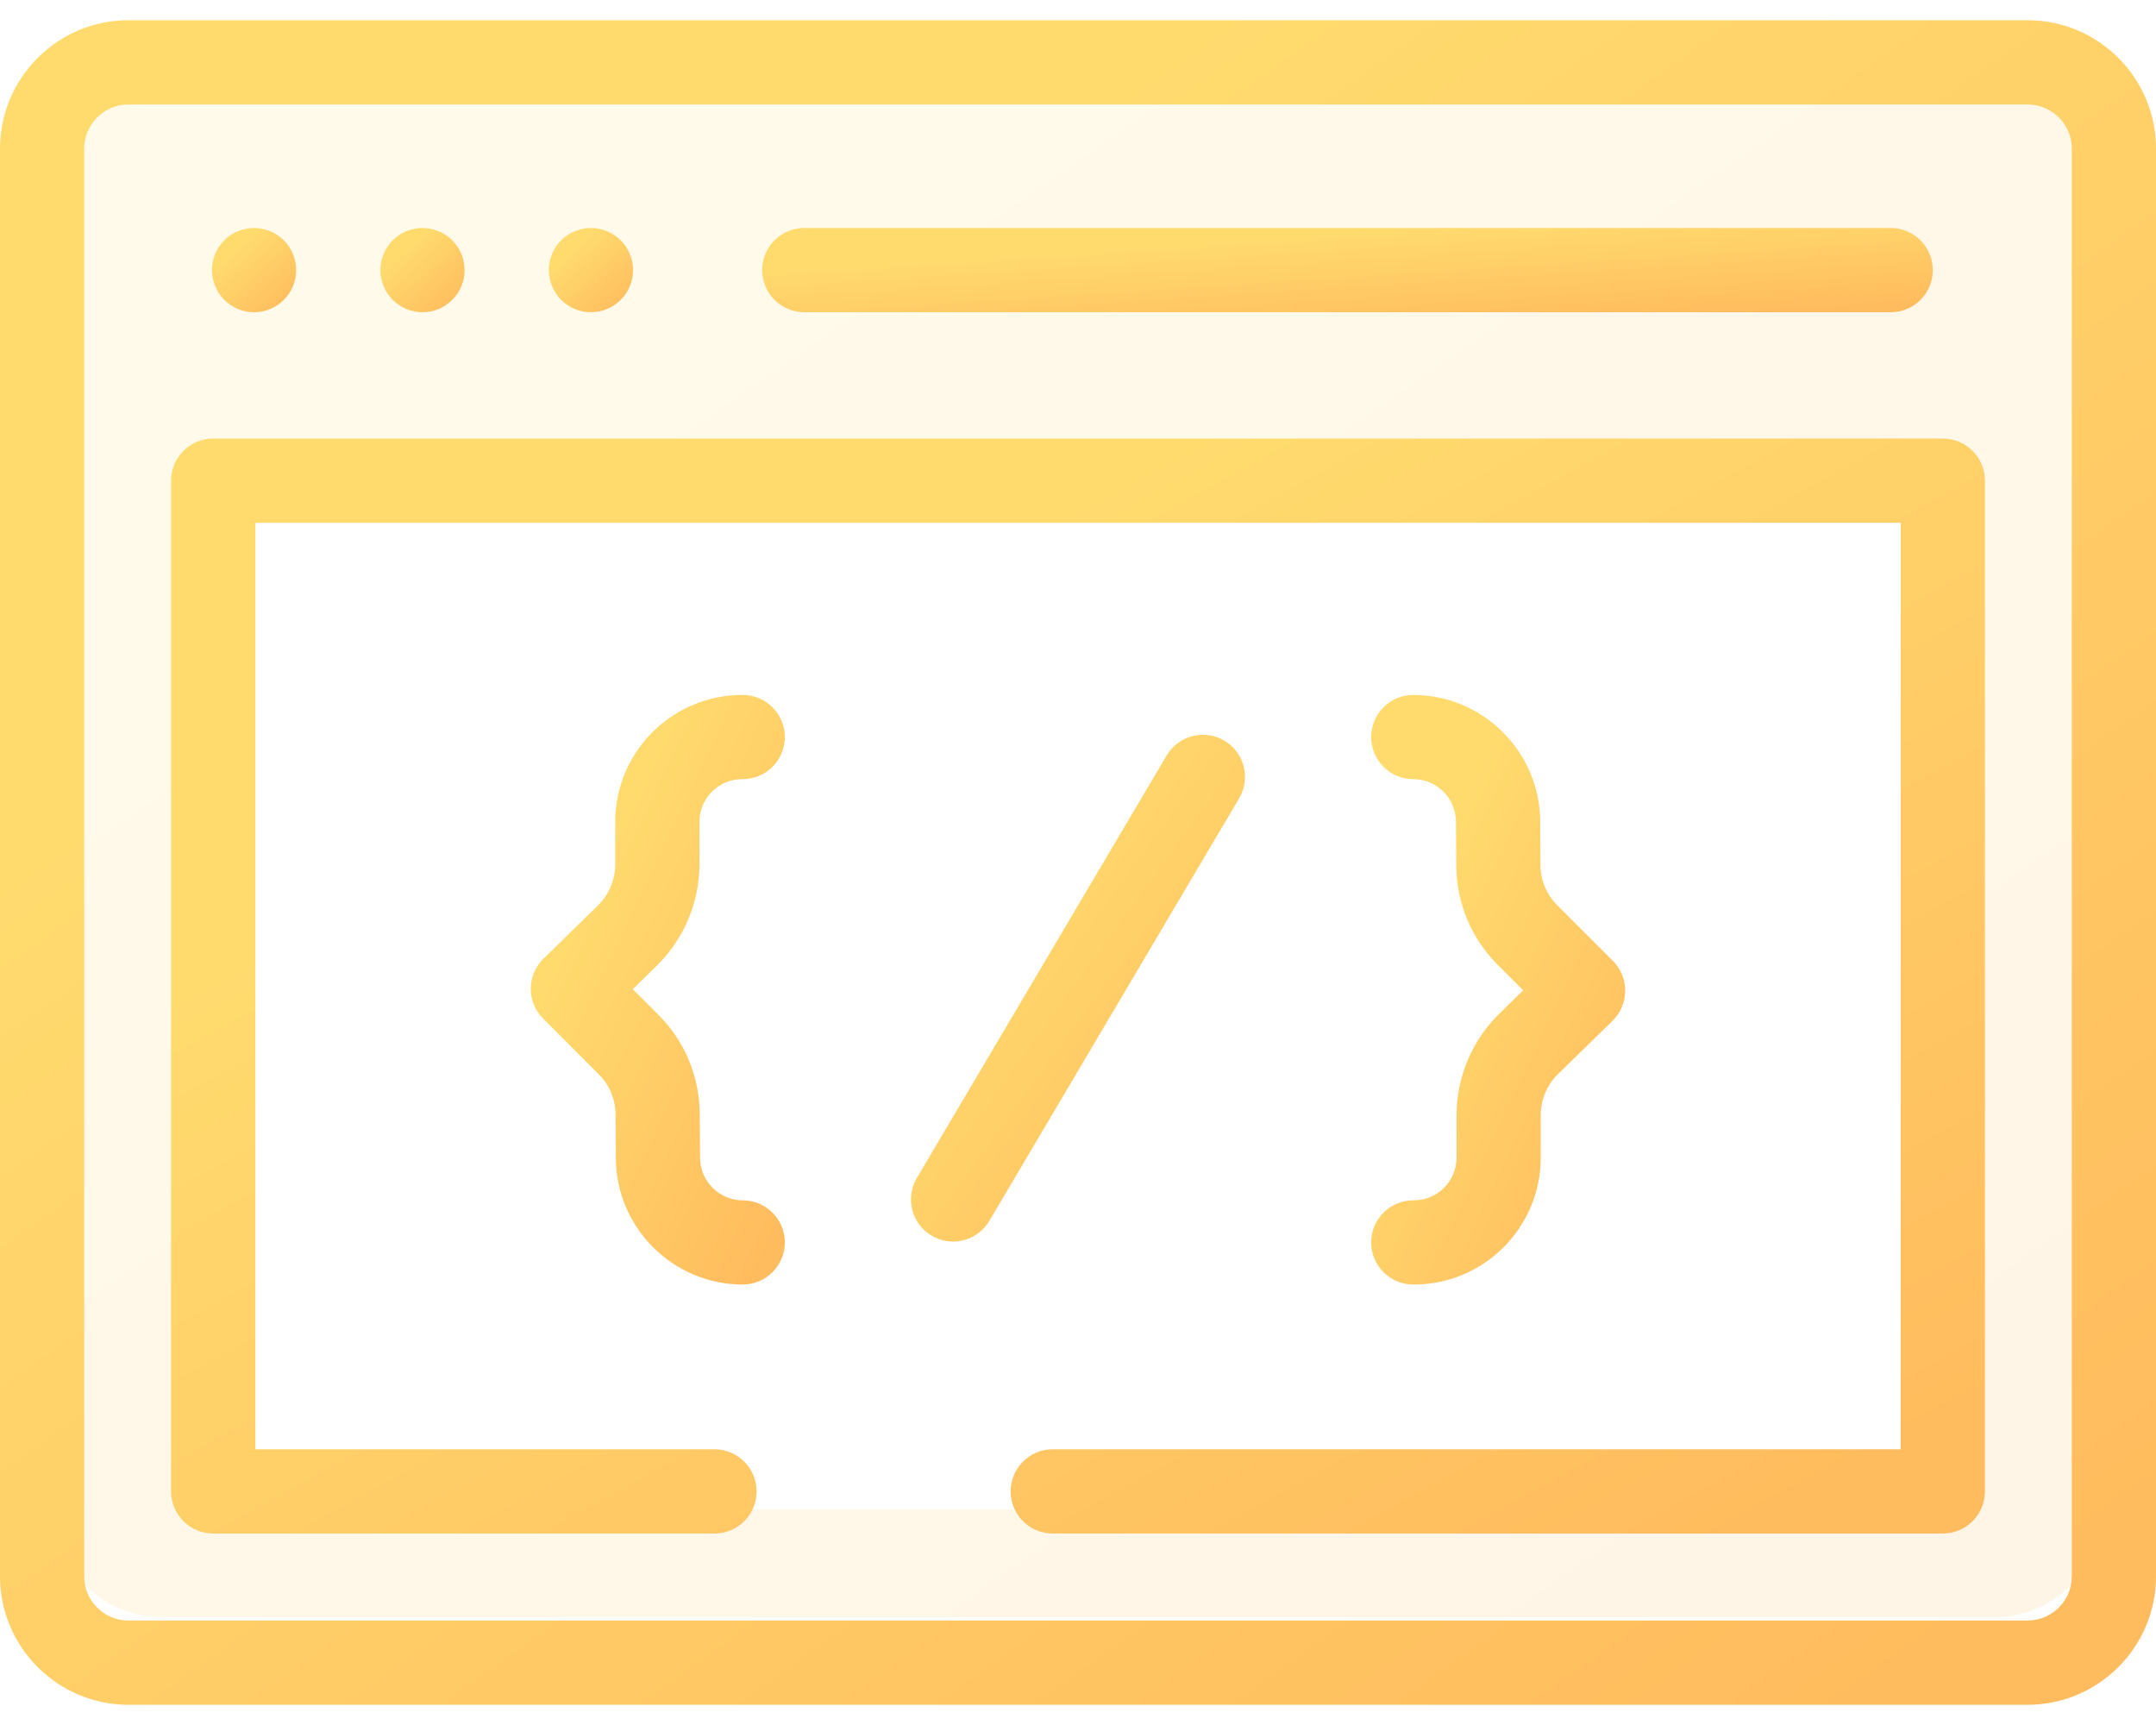
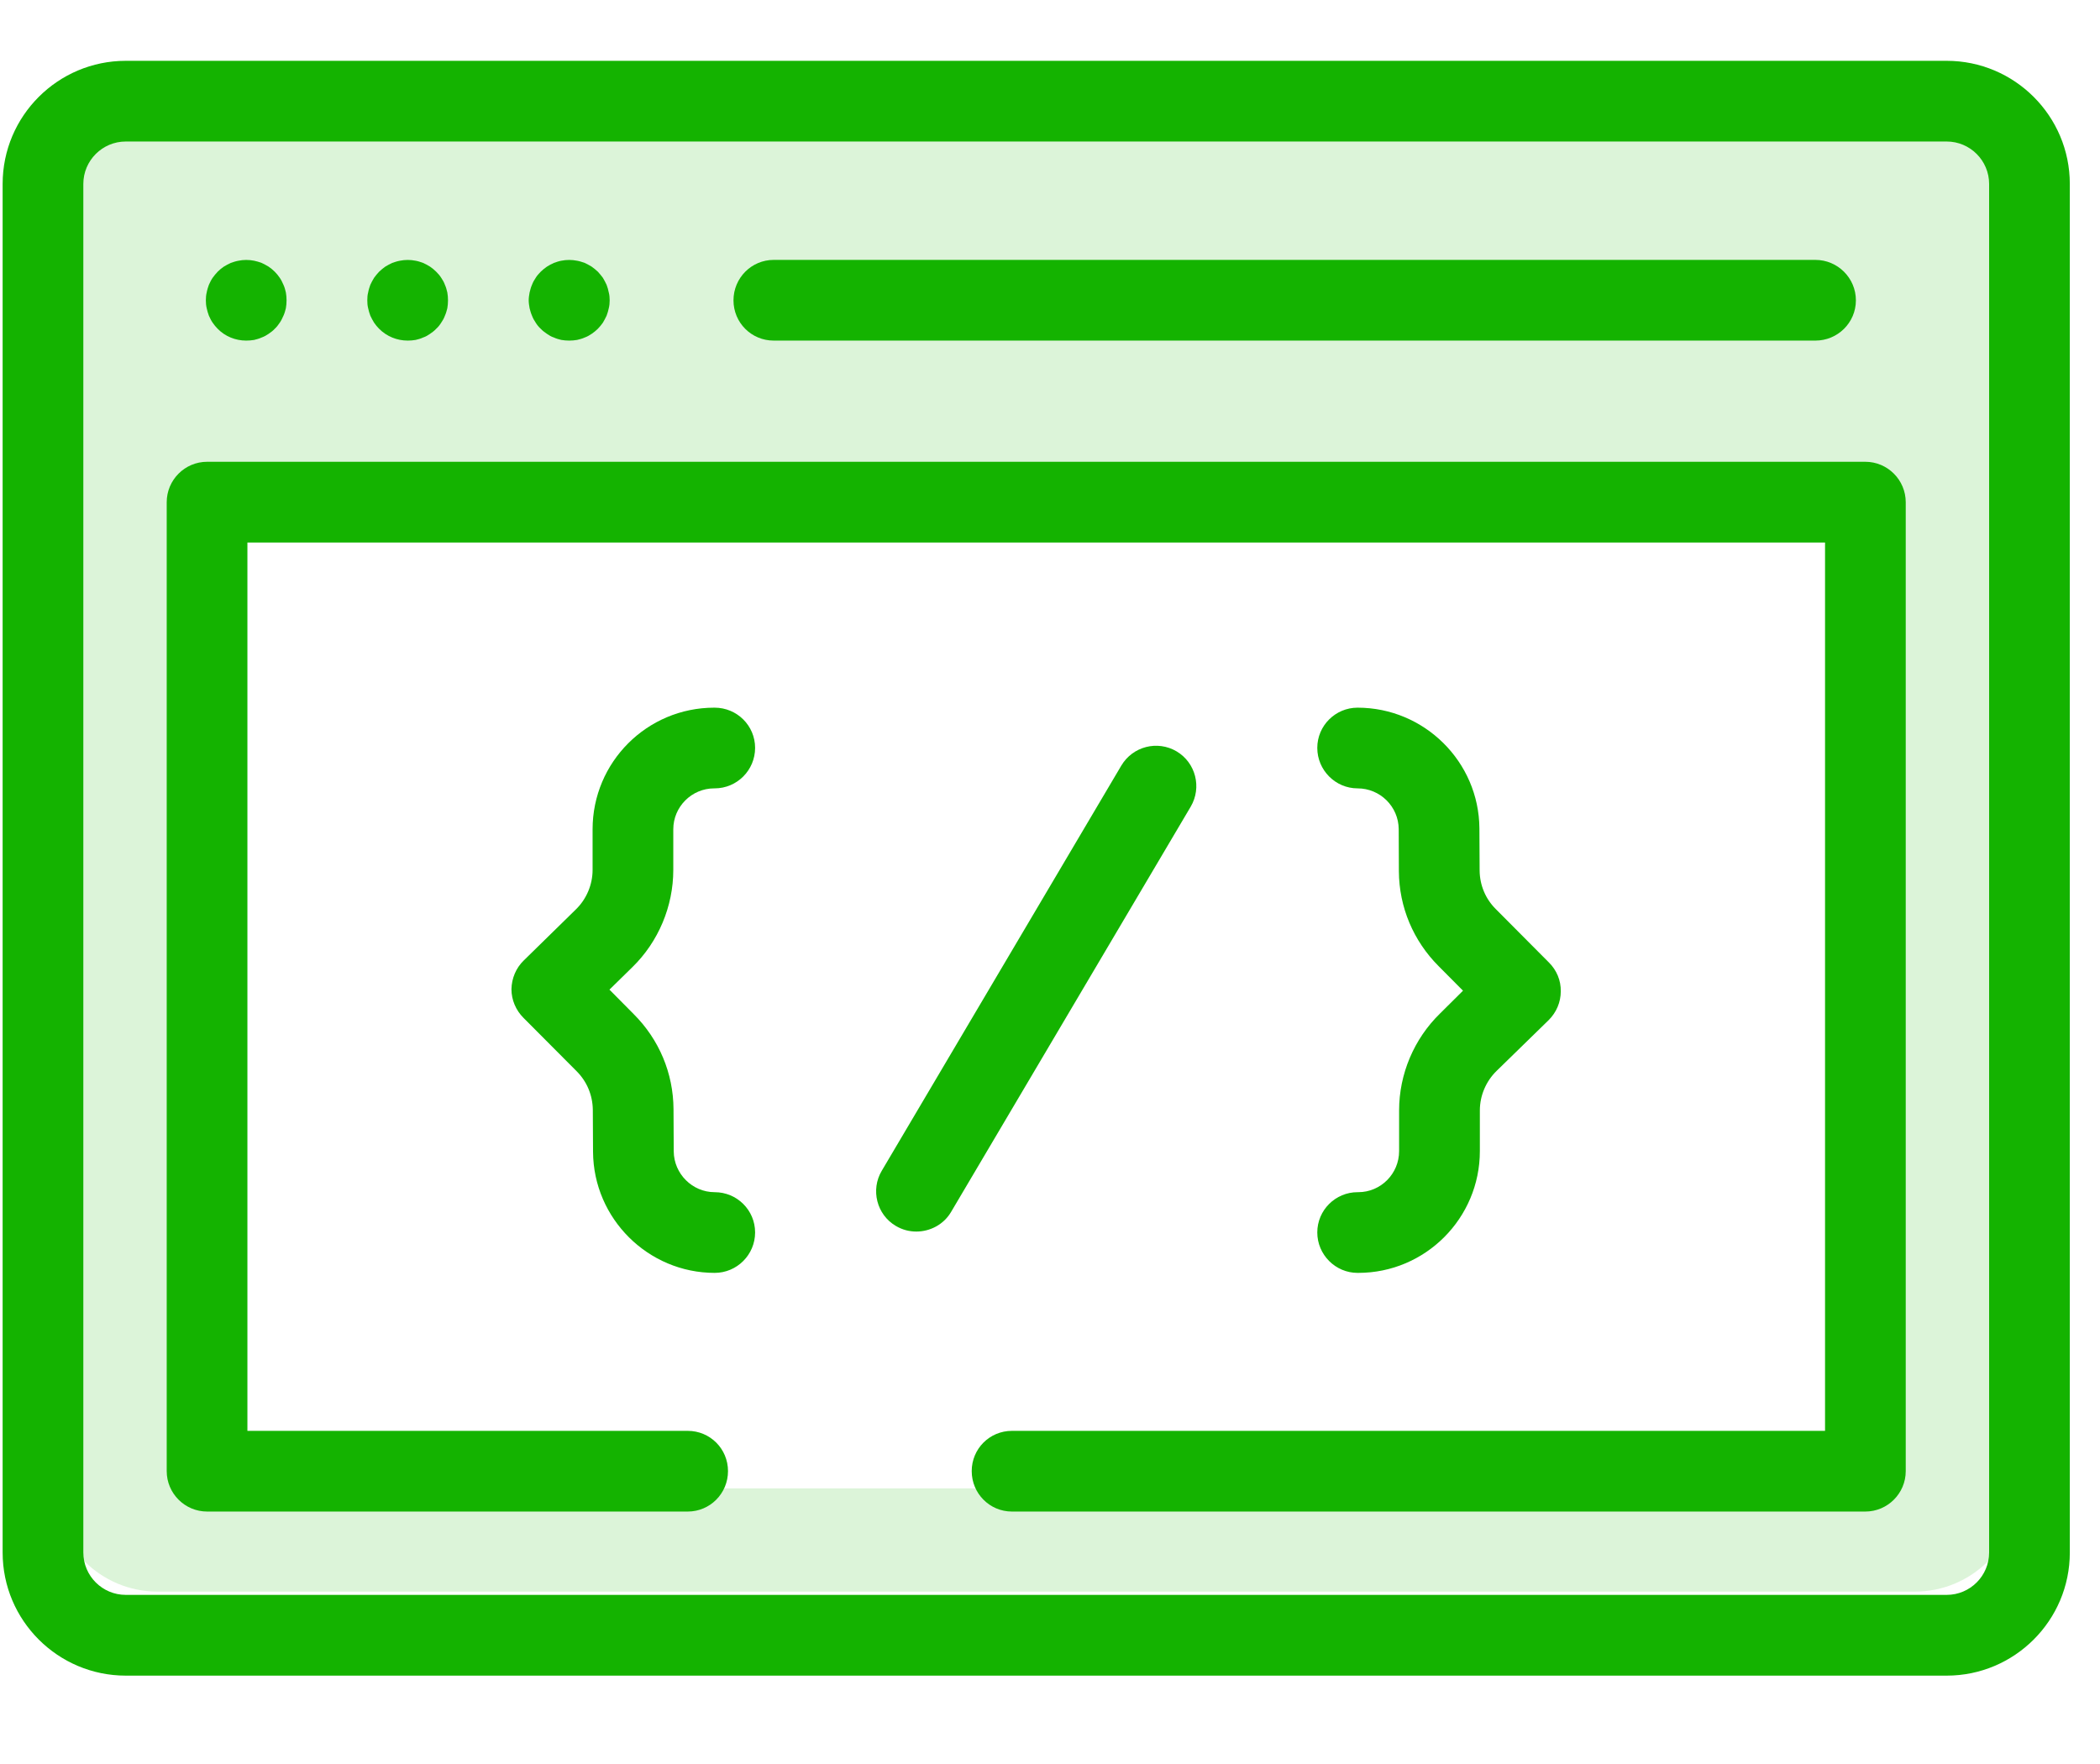
- <svg xmlns="http://www.w3.org/2000/svg" width="40" height="32" viewBox="0 0 40 32" fill="none">
-   <path opacity="0.15" fill-rule="evenodd" clip-rule="evenodd" d="M3 1C1.895 1 1 1.895 1 3V28C1 29.105 1.895 30 3 30H37C38.105 30 39 29.105 39 28V3C39 1.895 38.105 1 37 1H3ZM36 9H4V28H36V9Z" fill="url(#paint0_linear)" />
-   <path d="M37.617 0.375H2.383C1.069 0.375 0 1.444 0 2.758V29.242C0 30.556 1.069 31.625 2.383 31.625H37.617C38.931 31.625 40 30.556 40 29.242V2.758C40 1.444 38.931 0.375 37.617 0.375ZM38.438 29.242C38.438 29.695 38.069 30.062 37.617 30.062H2.383C1.931 30.062 1.562 29.695 1.562 29.242V2.758C1.562 2.306 1.931 1.938 2.383 1.938H37.617C38.069 1.938 38.438 2.306 38.438 2.758V29.242Z" fill="url(#paint1_linear)" />
-   <path d="M14.922 5.792H35.078C35.51 5.792 35.859 5.442 35.859 5.01C35.859 4.579 35.51 4.229 35.078 4.229H14.922C14.49 4.229 14.141 4.579 14.141 5.01C14.141 5.442 14.49 5.792 14.922 5.792Z" fill="url(#paint2_linear)" />
-   <path d="M3.992 5.309C4.012 5.356 4.036 5.402 4.064 5.444C4.092 5.487 4.125 5.527 4.161 5.562C4.306 5.709 4.508 5.792 4.713 5.792C4.765 5.792 4.816 5.787 4.866 5.777C4.916 5.767 4.966 5.752 5.013 5.732C5.06 5.713 5.105 5.688 5.147 5.66C5.19 5.631 5.23 5.598 5.266 5.563C5.302 5.527 5.334 5.487 5.363 5.444C5.392 5.402 5.416 5.356 5.435 5.309C5.455 5.262 5.47 5.213 5.48 5.163C5.49 5.113 5.494 5.061 5.494 5.01C5.494 4.959 5.49 4.908 5.48 4.858C5.47 4.808 5.455 4.759 5.435 4.712C5.416 4.664 5.392 4.619 5.363 4.577C5.334 4.534 5.302 4.494 5.266 4.458C5.23 4.422 5.19 4.389 5.147 4.361C5.105 4.333 5.06 4.309 5.013 4.289C4.966 4.27 4.916 4.255 4.866 4.245C4.766 4.224 4.662 4.224 4.561 4.245C4.511 4.255 4.462 4.27 4.415 4.289C4.367 4.309 4.322 4.333 4.28 4.361C4.237 4.389 4.197 4.422 4.161 4.458C4.125 4.494 4.092 4.534 4.064 4.577C4.036 4.619 4.012 4.664 3.992 4.712C3.973 4.759 3.958 4.808 3.948 4.858C3.937 4.908 3.932 4.959 3.932 5.01C3.932 5.061 3.937 5.113 3.948 5.163C3.958 5.213 3.973 5.262 3.992 5.309Z" fill="url(#paint3_linear)" />
-   <path d="M7.117 5.309C7.137 5.356 7.161 5.402 7.189 5.444C7.217 5.487 7.25 5.527 7.286 5.562C7.431 5.709 7.633 5.792 7.838 5.792C7.89 5.792 7.941 5.787 7.991 5.777C8.041 5.767 8.091 5.752 8.138 5.732C8.185 5.713 8.23 5.688 8.272 5.66C8.315 5.631 8.355 5.598 8.391 5.563C8.427 5.527 8.459 5.487 8.488 5.444C8.517 5.402 8.541 5.356 8.56 5.309C8.58 5.262 8.595 5.213 8.605 5.163C8.615 5.113 8.619 5.061 8.619 5.01C8.619 4.959 8.615 4.908 8.605 4.858C8.595 4.808 8.58 4.759 8.56 4.712C8.541 4.664 8.517 4.619 8.488 4.577C8.459 4.534 8.427 4.494 8.391 4.458C8.355 4.422 8.315 4.389 8.272 4.361C8.23 4.333 8.185 4.309 8.138 4.289C8.091 4.27 8.041 4.255 7.991 4.245C7.891 4.224 7.787 4.224 7.686 4.245C7.636 4.255 7.587 4.27 7.54 4.289C7.492 4.309 7.447 4.333 7.405 4.361C7.362 4.389 7.322 4.422 7.286 4.458C7.25 4.494 7.217 4.534 7.189 4.577C7.161 4.619 7.137 4.664 7.117 4.712C7.098 4.759 7.083 4.808 7.073 4.858C7.062 4.908 7.057 4.959 7.057 5.01C7.057 5.061 7.062 5.113 7.073 5.163C7.083 5.213 7.098 5.262 7.117 5.309Z" fill="url(#paint4_linear)" />
-   <path d="M10.242 5.309C10.262 5.356 10.286 5.402 10.314 5.444C10.342 5.487 10.375 5.527 10.411 5.562C10.447 5.598 10.487 5.631 10.53 5.66C10.572 5.688 10.617 5.713 10.665 5.732C10.712 5.752 10.761 5.767 10.811 5.777C10.861 5.787 10.912 5.791 10.963 5.791C11.015 5.791 11.066 5.787 11.116 5.777C11.166 5.767 11.216 5.752 11.262 5.732C11.309 5.713 11.355 5.688 11.398 5.66C11.44 5.631 11.48 5.598 11.516 5.562C11.552 5.527 11.585 5.487 11.613 5.444C11.642 5.402 11.666 5.356 11.685 5.309C11.705 5.262 11.72 5.213 11.73 5.163C11.74 5.113 11.744 5.061 11.744 5.01C11.744 4.959 11.74 4.908 11.73 4.858C11.72 4.808 11.705 4.759 11.685 4.712C11.666 4.664 11.642 4.619 11.613 4.577C11.585 4.534 11.552 4.494 11.516 4.458C11.48 4.422 11.44 4.389 11.398 4.361C11.355 4.333 11.309 4.309 11.262 4.289C11.216 4.27 11.166 4.255 11.116 4.245C11.016 4.224 10.912 4.224 10.811 4.245C10.761 4.255 10.712 4.27 10.665 4.289C10.617 4.309 10.572 4.333 10.53 4.361C10.487 4.389 10.447 4.422 10.411 4.458C10.375 4.494 10.342 4.534 10.314 4.577C10.286 4.619 10.262 4.664 10.242 4.712C10.223 4.759 10.208 4.808 10.198 4.858C10.187 4.908 10.182 4.959 10.182 5.01C10.182 5.061 10.187 5.113 10.198 5.163C10.208 5.213 10.223 5.262 10.242 5.309Z" fill="url(#paint5_linear)" />
-   <path d="M22.715 13.739C22.344 13.519 21.865 13.643 21.645 14.014L17.01 21.852C16.79 22.224 16.913 22.703 17.285 22.922C17.409 22.996 17.546 23.032 17.682 23.032C17.949 23.032 18.209 22.894 18.355 22.648L22.99 14.809C23.21 14.438 23.087 13.959 22.715 13.739Z" fill="url(#paint6_linear)" />
-   <path d="M12.977 16.035V15.246C12.977 14.809 13.332 14.454 13.769 14.454H13.78C14.211 14.454 14.561 14.104 14.561 13.673C14.561 13.242 14.211 12.892 13.78 12.892H13.769C12.471 12.892 11.414 13.948 11.414 15.246V16.035C11.414 16.319 11.298 16.596 11.095 16.795L10.082 17.785C9.933 17.931 9.849 18.131 9.847 18.34C9.846 18.548 9.929 18.749 10.076 18.896L11.108 19.928C11.307 20.126 11.417 20.391 11.42 20.672L11.425 21.491C11.434 22.78 12.49 23.829 13.78 23.829C14.211 23.829 14.561 23.479 14.561 23.048C14.561 22.616 14.211 22.267 13.78 22.267C13.346 22.267 12.991 21.914 12.988 21.48L12.982 20.661C12.977 19.966 12.704 19.313 12.213 18.823L11.74 18.35L12.187 17.912C12.689 17.421 12.977 16.737 12.977 16.035Z" fill="url(#paint7_linear)" />
-   <path d="M27.023 20.686V21.474C27.023 21.911 26.668 22.267 26.231 22.267H26.22C25.789 22.267 25.439 22.616 25.439 23.048C25.439 23.479 25.789 23.829 26.22 23.829H26.231C27.529 23.829 28.585 22.773 28.585 21.474V20.686C28.585 20.402 28.702 20.125 28.905 19.926L29.918 18.936C30.067 18.79 30.151 18.59 30.152 18.381C30.154 18.172 30.071 17.972 29.923 17.824L28.892 16.793C28.693 16.595 28.582 16.33 28.58 16.049L28.575 15.23C28.566 13.941 27.509 12.892 26.22 12.892C25.789 12.892 25.439 13.242 25.439 13.673C25.439 14.104 25.789 14.454 26.22 14.454C26.654 14.454 27.009 14.807 27.012 15.241L27.018 16.059C27.023 16.754 27.296 17.407 27.787 17.898L28.26 18.371L27.812 18.809C27.311 19.3 27.023 19.984 27.023 20.686Z" fill="url(#paint8_linear)" />
-   <path d="M36.044 8.135H3.956C3.524 8.135 3.174 8.485 3.174 8.917V27.667C3.174 28.098 3.524 28.448 3.956 28.448H13.255C13.687 28.448 14.037 28.098 14.037 27.667C14.037 27.235 13.687 26.885 13.255 26.885H4.737V9.698H35.263V26.885H19.531C19.1 26.885 18.75 27.235 18.75 27.667C18.75 28.098 19.1 28.448 19.531 28.448H36.044C36.476 28.448 36.826 28.098 36.826 27.667V8.917C36.826 8.485 36.476 8.135 36.044 8.135Z" fill="url(#paint9_linear)" />
+ <svg xmlns="http://www.w3.org/2000/svg" width="50" zoomAndPan="magnify" viewBox="0 0 37.5 31.5" height="42" preserveAspectRatio="xMidYMid meet" version="1.0">
  <defs>
-     <linearGradient id="paint0_linear" x1="3.153" y1="1" x2="26.689" y2="35.054" gradientUnits="userSpaceOnUse">
-       <stop offset="0.259" stop-color="#FFDB6E" />
-       <stop offset="1" stop-color="#FFBC5E" />
-     </linearGradient>
-     <linearGradient id="paint1_linear" x1="2.267" y1="0.375" x2="27.833" y2="36.511" gradientUnits="userSpaceOnUse">
-       <stop offset="0.259" stop-color="#FFDB6E" />
-       <stop offset="1" stop-color="#FFBC5E" />
-     </linearGradient>
-     <linearGradient id="paint2_linear" x1="15.371" y1="4.229" x2="15.547" y2="6.929" gradientUnits="userSpaceOnUse">
-       <stop offset="0.259" stop-color="#FFDB6E" />
-       <stop offset="1" stop-color="#FFBC5E" />
-     </linearGradient>
-     <linearGradient id="paint3_linear" x1="4.02" y1="4.229" x2="5.369" y2="5.719" gradientUnits="userSpaceOnUse">
-       <stop offset="0.259" stop-color="#FFDB6E" />
-       <stop offset="1" stop-color="#FFBC5E" />
-     </linearGradient>
-     <linearGradient id="paint4_linear" x1="7.145" y1="4.229" x2="8.494" y2="5.719" gradientUnits="userSpaceOnUse">
-       <stop offset="0.259" stop-color="#FFDB6E" />
-       <stop offset="1" stop-color="#FFBC5E" />
-     </linearGradient>
-     <linearGradient id="paint5_linear" x1="10.27" y1="4.229" x2="11.619" y2="5.719" gradientUnits="userSpaceOnUse">
-       <stop offset="0.259" stop-color="#FFDB6E" />
-       <stop offset="1" stop-color="#FFBC5E" />
-     </linearGradient>
-     <linearGradient id="paint6_linear" x1="17.252" y1="13.63" x2="25.014" y2="19.281" gradientUnits="userSpaceOnUse">
-       <stop offset="0.259" stop-color="#FFDB6E" />
-       <stop offset="1" stop-color="#FFBC5E" />
-     </linearGradient>
-     <linearGradient id="paint7_linear" x1="10.114" y1="12.892" x2="17.479" y2="16.396" gradientUnits="userSpaceOnUse">
-       <stop offset="0.259" stop-color="#FFDB6E" />
-       <stop offset="1" stop-color="#FFBC5E" />
-     </linearGradient>
-     <linearGradient id="paint8_linear" x1="25.706" y1="12.892" x2="33.07" y2="16.396" gradientUnits="userSpaceOnUse">
-       <stop offset="0.259" stop-color="#FFDB6E" />
-       <stop offset="1" stop-color="#FFBC5E" />
-     </linearGradient>
-     <linearGradient id="paint9_linear" x1="5.081" y1="8.135" x2="19.915" y2="35.272" gradientUnits="userSpaceOnUse">
-       <stop offset="0.259" stop-color="#FFDB6E" />
-       <stop offset="1" stop-color="#FFBC5E" />
-     </linearGradient>
+     <filter x="0%" y="0%" width="100%" height="100%" id="228e3a3afe">
+       <feColorMatrix values="0 0 0 0 1 0 0 0 0 1 0 0 0 0 1 0 0 0 1 0" color-interpolation-filters="sRGB" />
+     </filter>
+     <clipPath id="633fdad686">
+       <path d="M 0.047 1 L 36.961 1 L 36.961 29 L 0.047 29 Z M 0.047 1 " clip-rule="nonzero" />
+     </clipPath>
+     <mask id="53d89b99dc">
+       <g filter="url(#228e3a3afe)">
+         <rect x="-3.75" width="45" fill="#000000" y="-3.15" height="37.8" fill-opacity="0.15" />
+       </g>
+     </mask>
+     <clipPath id="28a33143cf">
+       <path d="M 0.754 0.652 L 36.191 0.652 L 36.191 27.586 L 0.754 27.586 Z M 0.754 0.652 " clip-rule="nonzero" />
+     </clipPath>
+     <clipPath id="ac779688e4">
+       <path d="M 2.816 0.66 C 1.797 0.66 0.969 1.488 0.969 2.508 L 0.969 25.578 C 0.969 26.598 1.797 27.422 2.816 27.422 L 34.191 27.422 C 35.211 27.422 36.039 26.598 36.039 25.578 L 36.039 2.508 C 36.039 1.488 35.211 0.66 34.191 0.66 Z M 33.27 8.043 L 3.738 8.043 L 3.738 25.578 L 33.27 25.578 Z M 33.27 8.043 " clip-rule="evenodd" />
+     </clipPath>
+     <clipPath id="1ebd7ceb1d">
+       <rect x="0" width="37" y="0" height="28" />
+     </clipPath>
+     <clipPath id="fef6489d09">
+       <path d="M 0.047 1 L 36.961 1 L 36.961 30 L 0.047 30 Z M 0.047 1 " clip-rule="nonzero" />
+     </clipPath>
+     <clipPath id="4389188522">
+       <path d="M 34.762 1.086 L 2.246 1.086 C 1.035 1.086 0.047 2.07 0.047 3.285 L 0.047 27.723 C 0.047 28.938 1.035 29.922 2.246 29.922 L 34.762 29.922 C 35.973 29.922 36.961 28.938 36.961 27.723 L 36.961 3.285 C 36.961 2.07 35.973 1.086 34.762 1.086 Z M 35.52 27.723 C 35.52 28.141 35.18 28.48 34.762 28.48 L 2.246 28.48 C 1.828 28.48 1.488 28.141 1.488 27.723 L 1.488 3.285 C 1.488 2.867 1.828 2.527 2.246 2.527 L 34.762 2.527 C 35.18 2.527 35.52 2.867 35.52 3.285 Z M 35.52 27.723 " clip-rule="nonzero" />
+     </clipPath>
+     <clipPath id="27eb34c8d1">
+       <path d="M 13 4 L 34 4 L 34 7 L 13 7 Z M 13 4 " clip-rule="nonzero" />
+     </clipPath>
+     <clipPath id="f602f0d37f">
+       <path d="M 13.816 6.082 L 32.418 6.082 C 32.816 6.082 33.141 5.762 33.141 5.363 C 33.141 4.965 32.816 4.641 32.418 4.641 L 13.816 4.641 C 13.418 4.641 13.098 4.965 13.098 5.363 C 13.098 5.762 13.418 6.082 13.816 6.082 Z M 13.816 6.082 " clip-rule="nonzero" />
+     </clipPath>
+     <clipPath id="480041ca65">
+       <path d="M 3 4 L 6 4 L 6 7 L 3 7 Z M 3 4 " clip-rule="nonzero" />
+     </clipPath>
+     <clipPath id="6ab0108827">
+       <path d="M 3.73 5.637 C 3.75 5.68 3.77 5.723 3.797 5.762 C 3.824 5.801 3.855 5.84 3.887 5.871 C 4.02 6.008 4.207 6.082 4.395 6.082 C 4.445 6.082 4.492 6.078 4.539 6.07 C 4.582 6.059 4.629 6.047 4.672 6.027 C 4.715 6.012 4.758 5.988 4.797 5.961 C 4.836 5.934 4.875 5.906 4.906 5.871 C 4.941 5.84 4.969 5.801 4.996 5.762 C 5.023 5.723 5.043 5.68 5.062 5.637 C 5.082 5.594 5.094 5.547 5.105 5.504 C 5.113 5.457 5.117 5.41 5.117 5.363 C 5.117 5.316 5.113 5.266 5.105 5.223 C 5.094 5.176 5.082 5.129 5.062 5.086 C 5.043 5.043 5.023 5 4.996 4.961 C 4.969 4.922 4.941 4.887 4.906 4.852 C 4.875 4.82 4.836 4.789 4.797 4.762 C 4.758 4.738 4.715 4.715 4.672 4.695 C 4.629 4.68 4.582 4.664 4.539 4.656 C 4.445 4.637 4.348 4.637 4.258 4.656 C 4.211 4.664 4.164 4.68 4.121 4.695 C 4.078 4.715 4.035 4.738 3.996 4.762 C 3.957 4.789 3.918 4.82 3.887 4.852 C 3.855 4.887 3.824 4.922 3.797 4.961 C 3.77 5 3.75 5.043 3.73 5.086 C 3.715 5.129 3.699 5.176 3.691 5.223 C 3.68 5.266 3.676 5.316 3.676 5.363 C 3.676 5.41 3.68 5.457 3.691 5.504 C 3.699 5.547 3.715 5.594 3.73 5.637 Z M 3.73 5.637 " clip-rule="nonzero" />
+     </clipPath>
+     <clipPath id="c183cfccfb">
+       <path d="M 6 4 L 8 4 L 8 7 L 6 7 Z M 6 4 " clip-rule="nonzero" />
+     </clipPath>
+     <clipPath id="445b95ff0a">
+       <path d="M 6.613 5.637 C 6.633 5.68 6.656 5.723 6.68 5.762 C 6.707 5.801 6.738 5.84 6.77 5.871 C 6.906 6.008 7.09 6.082 7.281 6.082 C 7.328 6.082 7.375 6.078 7.422 6.07 C 7.469 6.059 7.512 6.047 7.555 6.027 C 7.602 6.012 7.641 5.988 7.68 5.961 C 7.719 5.934 7.758 5.906 7.789 5.871 C 7.824 5.84 7.855 5.801 7.879 5.762 C 7.906 5.723 7.93 5.68 7.945 5.637 C 7.965 5.594 7.977 5.547 7.988 5.504 C 7.996 5.457 8 5.41 8 5.363 C 8 5.316 7.996 5.266 7.988 5.223 C 7.977 5.176 7.965 5.129 7.945 5.086 C 7.93 5.043 7.906 5 7.879 4.961 C 7.855 4.922 7.824 4.887 7.789 4.852 C 7.758 4.82 7.719 4.789 7.68 4.762 C 7.641 4.738 7.602 4.715 7.555 4.695 C 7.512 4.68 7.469 4.664 7.422 4.656 C 7.328 4.637 7.234 4.637 7.141 4.656 C 7.094 4.664 7.047 4.68 7.004 4.695 C 6.961 4.715 6.918 4.738 6.879 4.762 C 6.84 4.789 6.805 4.82 6.77 4.852 C 6.738 4.887 6.707 4.922 6.68 4.961 C 6.656 5 6.633 5.043 6.613 5.086 C 6.598 5.129 6.582 5.176 6.574 5.223 C 6.562 5.266 6.559 5.316 6.559 5.363 C 6.559 5.41 6.562 5.457 6.574 5.504 C 6.582 5.547 6.598 5.594 6.613 5.637 Z M 6.613 5.637 " clip-rule="nonzero" />
+     </clipPath>
+     <clipPath id="3342e7cb37">
+       <path d="M 9 4 L 11 4 L 11 7 L 9 7 Z M 9 4 " clip-rule="nonzero" />
+     </clipPath>
+     <clipPath id="2a06f5fa91">
+       <path d="M 9.5 5.637 C 9.516 5.68 9.539 5.723 9.566 5.762 C 9.59 5.801 9.621 5.84 9.656 5.871 C 9.688 5.906 9.727 5.934 9.766 5.961 C 9.805 5.988 9.844 6.012 9.891 6.027 C 9.934 6.047 9.977 6.059 10.023 6.07 C 10.07 6.078 10.117 6.082 10.164 6.082 C 10.211 6.082 10.258 6.078 10.305 6.07 C 10.352 6.059 10.398 6.047 10.441 6.027 C 10.484 6.012 10.527 5.988 10.566 5.961 C 10.605 5.934 10.641 5.906 10.676 5.871 C 10.707 5.84 10.738 5.801 10.766 5.762 C 10.789 5.723 10.812 5.68 10.832 5.637 C 10.848 5.594 10.863 5.547 10.871 5.504 C 10.883 5.457 10.887 5.41 10.887 5.363 C 10.887 5.316 10.883 5.266 10.871 5.223 C 10.863 5.176 10.848 5.129 10.832 5.086 C 10.812 5.043 10.789 5 10.766 4.961 C 10.738 4.922 10.707 4.887 10.676 4.852 C 10.641 4.82 10.605 4.789 10.566 4.762 C 10.527 4.738 10.484 4.715 10.441 4.695 C 10.398 4.68 10.352 4.664 10.305 4.656 C 10.211 4.637 10.117 4.637 10.023 4.656 C 9.977 4.664 9.934 4.68 9.891 4.695 C 9.844 4.715 9.805 4.738 9.766 4.762 C 9.727 4.789 9.688 4.82 9.656 4.852 C 9.621 4.887 9.59 4.922 9.566 4.961 C 9.539 5 9.516 5.043 9.5 5.086 C 9.48 5.129 9.469 5.176 9.457 5.223 C 9.449 5.266 9.441 5.316 9.441 5.363 C 9.441 5.41 9.449 5.457 9.457 5.504 C 9.469 5.547 9.48 5.594 9.5 5.637 Z M 9.5 5.637 " clip-rule="nonzero" />
+     </clipPath>
+     <clipPath id="faa5c76ba5">
+       <path d="M 15 13 L 22 13 L 22 22 L 15 22 Z M 15 13 " clip-rule="nonzero" />
+     </clipPath>
+     <clipPath id="5b6d49fe91">
+       <path d="M 21.012 13.418 C 20.668 13.215 20.227 13.328 20.023 13.672 L 15.746 20.906 C 15.543 21.246 15.656 21.691 15.996 21.891 C 16.113 21.961 16.238 21.992 16.363 21.992 C 16.609 21.992 16.852 21.867 16.984 21.641 L 21.262 14.406 C 21.465 14.062 21.352 13.621 21.012 13.418 Z M 21.012 13.418 " clip-rule="nonzero" />
+     </clipPath>
+     <clipPath id="9ab5c2d497">
+       <path d="M 9 12 L 14 12 L 14 23 L 9 23 Z M 9 12 " clip-rule="nonzero" />
+     </clipPath>
+     <clipPath id="b65629fe17">
+       <path d="M 12.023 15.535 L 12.023 14.809 C 12.023 14.406 12.352 14.078 12.754 14.078 L 12.762 14.078 C 13.16 14.078 13.484 13.754 13.484 13.355 C 13.484 12.957 13.16 12.637 12.762 12.637 L 12.754 12.637 C 11.555 12.637 10.582 13.609 10.582 14.809 L 10.582 15.535 C 10.582 15.797 10.473 16.055 10.285 16.238 L 9.352 17.152 C 9.215 17.285 9.137 17.469 9.133 17.664 C 9.133 17.855 9.211 18.039 9.348 18.176 L 10.297 19.129 C 10.48 19.312 10.582 19.555 10.586 19.816 L 10.59 20.57 C 10.598 21.762 11.574 22.73 12.762 22.73 C 13.16 22.73 13.484 22.406 13.484 22.008 C 13.484 21.609 13.16 21.289 12.762 21.289 C 12.363 21.289 12.035 20.961 12.031 20.562 L 12.027 19.805 C 12.023 19.164 11.77 18.562 11.316 18.109 L 10.883 17.672 L 11.293 17.27 C 11.758 16.816 12.023 16.184 12.023 15.535 Z M 12.023 15.535 " clip-rule="nonzero" />
+     </clipPath>
+     <clipPath id="ee9ed70f9b">
+       <path d="M 23 12 L 28 12 L 28 23 L 23 23 Z M 23 12 " clip-rule="nonzero" />
+     </clipPath>
+     <clipPath id="3821eb7a4d">
+       <path d="M 24.984 19.828 L 24.984 20.555 C 24.984 20.961 24.656 21.289 24.254 21.289 L 24.242 21.289 C 23.848 21.289 23.523 21.609 23.523 22.008 C 23.523 22.406 23.848 22.73 24.242 22.73 L 24.254 22.73 C 25.453 22.73 26.426 21.754 26.426 20.555 L 26.426 19.828 C 26.426 19.566 26.535 19.309 26.723 19.125 L 27.656 18.215 C 27.793 18.078 27.871 17.895 27.871 17.703 C 27.875 17.508 27.797 17.324 27.66 17.188 L 26.711 16.234 C 26.527 16.051 26.426 15.809 26.422 15.551 L 26.418 14.793 C 26.41 13.602 25.434 12.637 24.242 12.637 C 23.848 12.637 23.523 12.957 23.523 13.355 C 23.523 13.754 23.848 14.078 24.242 14.078 C 24.645 14.078 24.973 14.402 24.977 14.805 L 24.98 15.559 C 24.984 16.199 25.238 16.801 25.691 17.254 L 26.125 17.691 L 25.715 18.098 C 25.25 18.551 24.984 19.18 24.984 19.828 Z M 24.984 19.828 " clip-rule="nonzero" />
+     </clipPath>
+     <clipPath id="b53315811c">
+       <path d="M 2 8 L 35 8 L 35 27 L 2 27 Z M 2 8 " clip-rule="nonzero" />
+     </clipPath>
+     <clipPath id="8c0f9adff0">
+       <path d="M 33.309 8.246 L 3.699 8.246 C 3.301 8.246 2.977 8.57 2.977 8.969 L 2.977 26.27 C 2.977 26.668 3.301 26.992 3.699 26.992 L 12.281 26.992 C 12.68 26.992 13 26.668 13 26.27 C 13 25.871 12.68 25.551 12.281 25.551 L 4.418 25.551 L 4.418 9.688 L 32.59 9.688 L 32.59 25.551 L 18.07 25.551 C 17.672 25.551 17.352 25.871 17.352 26.27 C 17.352 26.668 17.672 26.992 18.07 26.992 L 33.309 26.992 C 33.707 26.992 34.031 26.668 34.031 26.27 L 34.031 8.969 C 34.031 8.57 33.707 8.246 33.309 8.246 Z M 33.309 8.246 " clip-rule="nonzero" />
+     </clipPath>
  </defs>
+   <g clip-path="url(#633fdad686)">
+     <g mask="url(#53d89b99dc)">
+       <g transform="matrix(1, 0, 0, 1, 0, 1)">
+         <g clip-path="url(#1ebd7ceb1d)">
+           <g clip-path="url(#28a33143cf)">
+             <g clip-path="url(#ac779688e4)">
+               <path fill="#14b300" d="M 0.969 0.66 L 0.969 27.422 L 36.039 27.422 L 36.039 0.66 Z M 0.969 0.66 " fill-opacity="1" fill-rule="nonzero" />
+             </g>
+           </g>
+         </g>
+       </g>
+     </g>
+   </g>
+   <g clip-path="url(#fef6489d09)">
+     <g clip-path="url(#4389188522)">
+       <path fill="#14b300" d="M 0.047 1.086 L 0.047 29.922 L 36.961 29.922 L 36.961 1.086 Z M 0.047 1.086 " fill-opacity="1" fill-rule="nonzero" />
+     </g>
+   </g>
+   <g clip-path="url(#27eb34c8d1)">
+     <g clip-path="url(#f602f0d37f)">
+       <path fill="#14b300" d="M 13.098 4.641 L 13.098 6.082 L 33.141 6.082 L 33.141 4.641 Z M 13.098 4.641 " fill-opacity="1" fill-rule="nonzero" />
+     </g>
+   </g>
+   <g clip-path="url(#480041ca65)">
+     <g clip-path="url(#6ab0108827)">
+       <path fill="#14b300" d="M 3.676 4.637 L 3.676 6.082 L 5.117 6.082 L 5.117 4.637 Z M 3.676 4.637 " fill-opacity="1" fill-rule="nonzero" />
+     </g>
+   </g>
+   <g clip-path="url(#c183cfccfb)">
+     <g clip-path="url(#445b95ff0a)">
+       <path fill="#14b300" d="M 6.559 4.637 L 6.559 6.082 L 8 6.082 L 8 4.637 Z M 6.559 4.637 " fill-opacity="1" fill-rule="nonzero" />
+     </g>
+   </g>
+   <g clip-path="url(#3342e7cb37)">
+     <g clip-path="url(#2a06f5fa91)">
+       <path fill="#14b300" d="M 9.441 4.637 L 9.441 6.082 L 10.887 6.082 L 10.887 4.637 Z M 9.441 4.637 " fill-opacity="1" fill-rule="nonzero" />
+     </g>
+   </g>
+   <g clip-path="url(#faa5c76ba5)">
+     <g clip-path="url(#5b6d49fe91)">
+       <path fill="#14b300" d="M 15.543 13.215 L 15.543 21.992 L 21.465 21.992 L 21.465 13.215 Z M 15.543 13.215 " fill-opacity="1" fill-rule="nonzero" />
+     </g>
+   </g>
+   <g clip-path="url(#9ab5c2d497)">
+     <g clip-path="url(#b65629fe17)">
+       <path fill="#14b300" d="M 9.133 12.637 L 9.133 22.73 L 13.484 22.73 L 13.484 12.637 Z M 9.133 12.637 " fill-opacity="1" fill-rule="nonzero" />
+     </g>
+   </g>
+   <g clip-path="url(#ee9ed70f9b)">
+     <g clip-path="url(#3821eb7a4d)">
+       <path fill="#14b300" d="M 23.523 12.637 L 23.523 22.73 L 27.875 22.73 L 27.875 12.637 Z M 23.523 12.637 " fill-opacity="1" fill-rule="nonzero" />
+     </g>
+   </g>
+   <g clip-path="url(#b53315811c)">
+     <g clip-path="url(#8c0f9adff0)">
+       <path fill="#14b300" d="M 2.977 8.246 L 2.977 26.992 L 34.031 26.992 L 34.031 8.246 Z M 2.977 8.246 " fill-opacity="1" fill-rule="nonzero" />
+     </g>
+   </g>
</svg>
